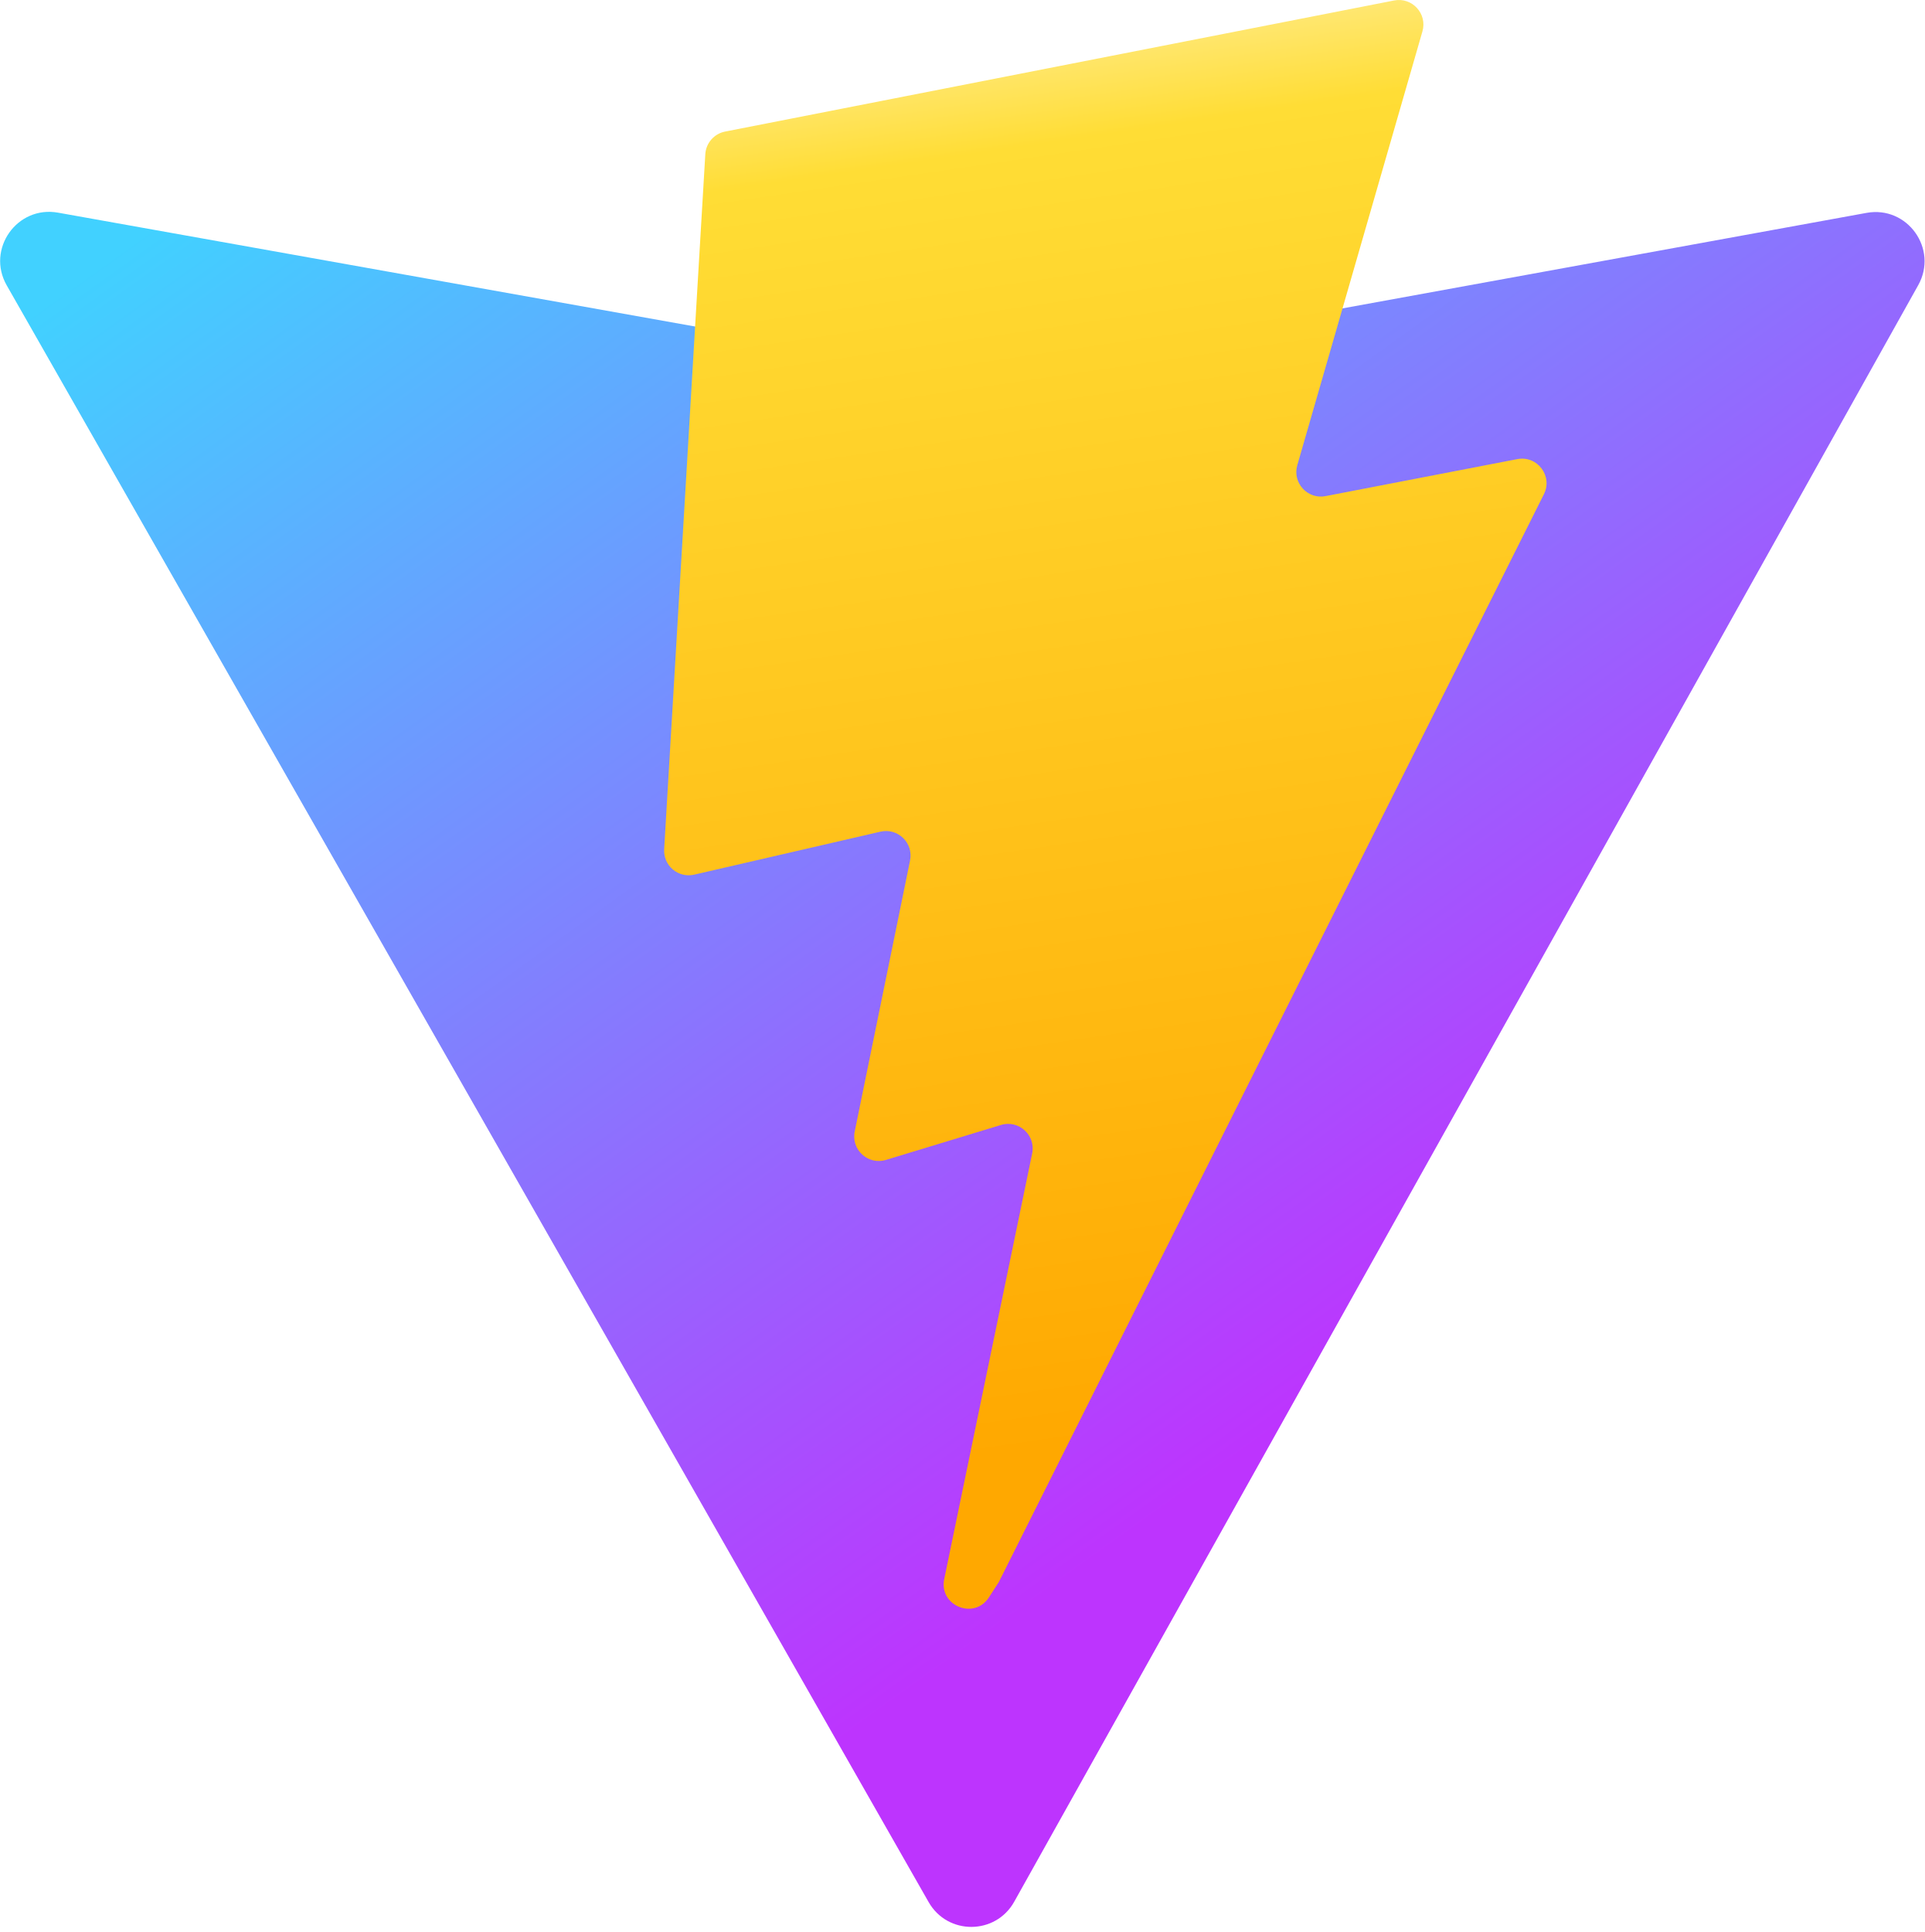
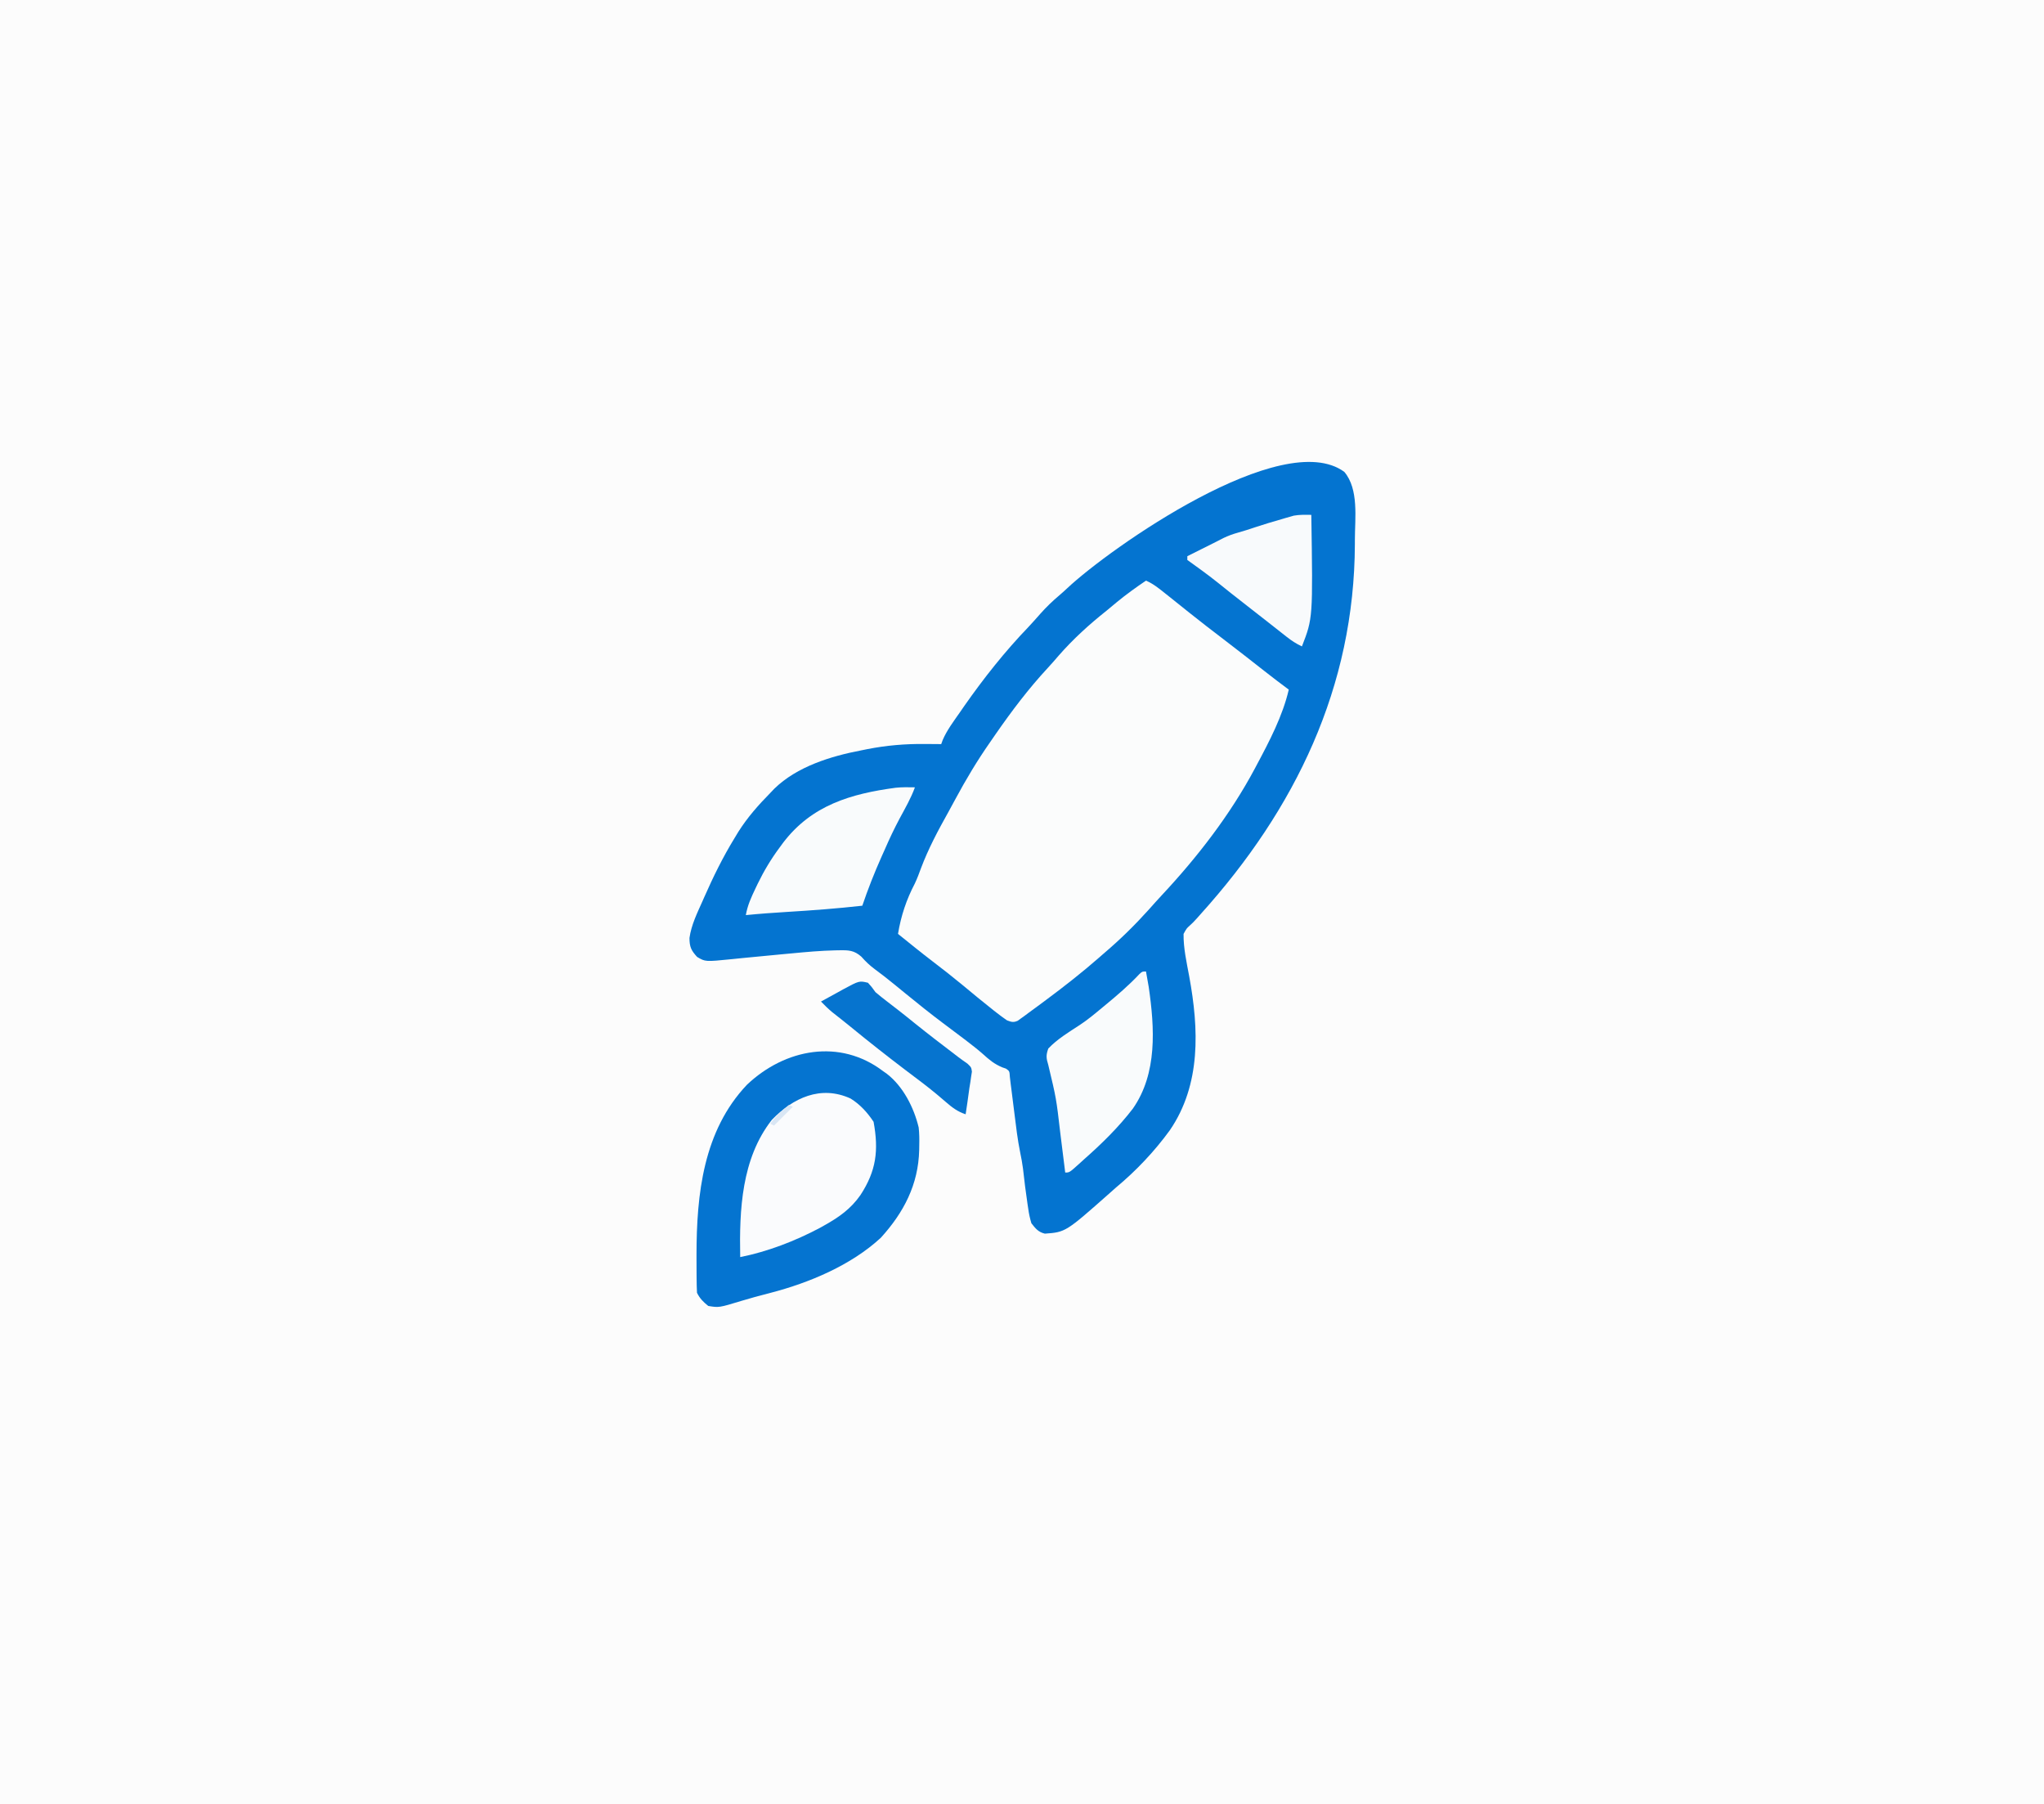
- <svg xmlns="http://www.w3.org/2000/svg" aria-hidden="true" role="img" class="iconify iconify--logos" width="31.88" height="32" preserveAspectRatio="xMidYMid meet" viewBox="0 0 256 257">
-   <defs>
-     <linearGradient id="IconifyId1813088fe1fbc01fb466" x1="-.828%" x2="57.636%" y1="7.652%" y2="78.411%">
-       <stop offset="0%" stop-color="#41D1FF" />
-       <stop offset="100%" stop-color="#BD34FE" />
-     </linearGradient>
-     <linearGradient id="IconifyId1813088fe1fbc01fb467" x1="43.376%" x2="50.316%" y1="2.242%" y2="89.03%">
-       <stop offset="0%" stop-color="#FFEA83" />
-       <stop offset="8.333%" stop-color="#FFDD35" />
-       <stop offset="100%" stop-color="#FFA800" />
-     </linearGradient>
-   </defs>
-   <path fill="url(#IconifyId1813088fe1fbc01fb466)" d="M255.153 37.938L134.897 252.976c-2.483 4.44-8.862 4.466-11.382.048L.875 37.958c-2.746-4.814 1.371-10.646 6.827-9.67l120.385 21.517a6.537 6.537 0 0 0 2.322-.004l117.867-21.483c5.438-.991 9.574 4.796 6.877 9.62Z" />
-   <path fill="url(#IconifyId1813088fe1fbc01fb467)" d="M185.432.063L96.44 17.501a3.268 3.268 0 0 0-2.634 3.014l-5.474 92.456a3.268 3.268 0 0 0 3.997 3.378l24.777-5.718c2.318-.535 4.413 1.507 3.936 3.838l-7.361 36.047c-.495 2.426 1.782 4.5 4.151 3.78l15.304-4.649c2.372-.72 4.652 1.36 4.15 3.788l-11.698 56.621c-.732 3.542 3.979 5.473 5.943 2.437l1.313-2.028l72.516-144.72c1.215-2.423-.88-5.186-3.54-4.672l-25.505 4.922c-2.396.462-4.435-1.77-3.759-4.114l16.646-57.705c.677-2.35-1.37-4.583-3.769-4.113Z" />
+ <svg xmlns="http://www.w3.org/2000/svg" version="1.1" width="1088" height="960">
+   <path d="M0 0 C359.04 0 718.08 0 1088 0 C1088 316.8 1088 633.6 1088 960 C728.96 960 369.92 960 0 960 C0 643.2 0 326.4 0 0 Z " fill="#FCFCFC" transform="translate(0,0)" />
+   <path d="M0 0 C7.802 9.202 5.644 24.632 5.625 36.062 C5.624 36.81 5.623 37.557 5.622 38.328 C5.416 114.486 -26.082 179.472 -76.438 235.312 C-77.154 236.117 -77.871 236.921 -78.609 237.75 C-80.562 239.875 -80.562 239.875 -82.266 241.438 C-83.946 242.947 -83.946 242.947 -85.562 245.875 C-85.676 253.407 -83.93 261.059 -82.562 268.438 C-77.407 296.363 -76.174 325.957 -92.852 350.344 C-101.008 361.585 -110.895 372.014 -121.562 380.875 C-122.576 381.771 -123.588 382.67 -124.598 383.57 C-148.331 404.585 -148.331 404.585 -159.395 405.398 C-162.923 404.546 -164.344 402.682 -166.562 399.875 C-167.365 397.151 -167.883 394.838 -168.25 392.062 C-168.365 391.321 -168.479 390.579 -168.597 389.814 C-169.553 383.481 -170.326 377.118 -171.035 370.754 C-171.423 367.903 -171.896 365.188 -172.492 362.383 C-173.936 355.377 -174.744 348.281 -175.625 341.188 C-175.886 339.115 -176.148 337.043 -176.41 334.971 C-176.646 333.1 -176.88 331.228 -177.114 329.357 C-177.262 328.208 -177.41 327.059 -177.562 325.875 C-177.789 323.963 -177.789 323.963 -178.021 322.012 C-178.214 318.88 -178.214 318.88 -180.129 317.562 C-180.788 317.336 -181.446 317.109 -182.125 316.875 C-186.251 315.14 -188.964 312.928 -192.246 309.922 C-195.005 307.484 -197.889 305.234 -200.812 303 C-201.368 302.575 -201.924 302.151 -202.496 301.713 C-206.23 298.869 -209.989 296.058 -213.75 293.25 C-220.458 288.23 -226.97 282.991 -233.461 277.695 C-234.506 276.844 -234.506 276.844 -235.571 275.976 C-236.942 274.858 -238.311 273.739 -239.679 272.618 C-243.009 269.9 -246.37 267.263 -249.836 264.719 C-252.588 262.68 -254.809 260.587 -257.062 258 C-260.92 254.629 -263.756 254.5 -268.801 254.594 C-269.502 254.605 -270.202 254.617 -270.924 254.629 C-278.728 254.81 -286.484 255.502 -294.25 256.25 C-295.742 256.388 -297.234 256.525 -298.726 256.661 C-305.192 257.256 -311.655 257.881 -318.117 258.52 C-319.065 258.613 -320.013 258.705 -320.99 258.801 C-322.671 258.968 -324.352 259.139 -326.032 259.316 C-340.118 260.735 -340.118 260.735 -344.5 258.125 C-347.659 254.679 -348.563 252.767 -348.559 248.027 C-347.582 241.085 -344.46 234.784 -341.625 228.438 C-341.333 227.775 -341.041 227.112 -340.741 226.429 C-335.951 215.558 -330.775 205.011 -324.562 194.875 C-323.9 193.777 -323.237 192.678 -322.555 191.547 C-317.685 183.858 -311.917 177.34 -305.562 170.875 C-304.856 170.132 -304.15 169.39 -303.422 168.625 C-291.325 156.805 -273.253 151.277 -257.062 148.188 C-256.012 147.975 -254.961 147.763 -253.879 147.545 C-243.694 145.549 -233.744 144.706 -223.375 144.812 C-222.518 144.817 -221.662 144.822 -220.779 144.826 C-218.707 144.838 -216.635 144.856 -214.562 144.875 C-214.305 144.162 -214.047 143.449 -213.781 142.715 C-211.472 137.335 -207.886 132.671 -204.562 127.875 C-203.817 126.799 -203.072 125.722 -202.305 124.613 C-191.866 109.703 -180.717 95.626 -168.102 82.5 C-165.903 80.179 -163.797 77.778 -161.688 75.375 C-158.528 71.843 -155.243 68.673 -151.617 65.625 C-150.216 64.432 -148.847 63.2 -147.508 61.938 C-124.998 40.752 -32.94 -24.12 0 0 Z " fill="#0474D0" transform="translate(715.5625,251.125)" />
+   <path d="M0 0 C4.015 1.721 7.244 4.418 10.625 7.125 C11.248 7.619 11.871 8.114 12.513 8.623 C16.04 11.423 19.551 14.243 23.062 17.062 C28.97 21.802 34.987 26.396 41 31 C48.401 36.67 55.768 42.379 63.09 48.151 C67.346 51.501 71.647 54.779 76 58 C72.777 71.923 65.704 85.453 59 98 C58.654 98.654 58.307 99.308 57.95 99.982 C44.876 124.503 27.481 146.994 8.547 167.27 C6.156 169.833 3.824 172.438 1.5 175.062 C-5.843 183.234 -13.628 190.888 -22 198 C-22.993 198.87 -23.985 199.74 -25.008 200.637 C-34.024 208.518 -43.385 215.864 -53 223 C-53.775 223.58 -54.549 224.16 -55.348 224.757 C-57.658 226.478 -59.982 228.18 -62.312 229.875 C-63.379 230.671 -63.379 230.671 -64.468 231.482 C-65.468 232.199 -65.468 232.199 -66.488 232.93 C-67.071 233.355 -67.654 233.78 -68.255 234.218 C-70.578 235.259 -71.655 234.894 -74 234 C-75.947 232.676 -77.836 231.266 -79.688 229.812 C-80.246 229.376 -80.804 228.94 -81.379 228.49 C-86.895 224.148 -92.292 219.66 -97.696 215.179 C-102.944 210.838 -108.286 206.654 -113.707 202.531 C-119.896 197.805 -125.934 192.883 -132 188 C-130.426 178.452 -127.542 169.762 -123.051 161.195 C-121.77 158.52 -120.773 155.784 -119.75 153 C-115.857 142.667 -110.679 132.952 -105.294 123.33 C-103.994 120.989 -102.722 118.634 -101.457 116.273 C-95.811 105.783 -89.826 95.76 -83 86 C-82.031 84.596 -81.062 83.193 -80.094 81.789 C-71.498 69.405 -62.526 57.499 -52.262 46.445 C-50.31 44.335 -48.427 42.188 -46.562 40 C-38.782 31.089 -30.251 23.349 -21 16 C-19.145 14.46 -17.291 12.918 -15.438 11.375 C-10.474 7.305 -5.32 3.589 0 0 Z " fill="#FBFCFC" transform="translate(610,309)" />
+   <path d="M0 0 C0.678 0.478 1.356 0.956 2.055 1.449 C10.737 8.155 16.469 19.419 19 30 C19.359 33.162 19.384 36.259 19.312 39.438 C19.3 40.272 19.288 41.107 19.276 41.967 C18.854 60.374 11.083 75.274 -1.188 88.75 C-16.976 103.33 -39.206 112.658 -59.75 118 C-61.685 118.512 -63.62 119.025 -65.555 119.539 C-66.485 119.786 -67.415 120.032 -68.374 120.286 C-70.681 120.913 -72.971 121.576 -75.258 122.273 C-87.283 125.936 -87.283 125.936 -93 125 C-95.691 122.824 -97.455 121.089 -99 118 C-99.124 115.436 -99.188 112.901 -99.203 110.336 C-99.21 109.56 -99.217 108.784 -99.224 107.984 C-99.242 105.448 -99.248 102.912 -99.25 100.375 C-99.251 99.514 -99.252 98.652 -99.253 97.765 C-99.228 65.531 -95.654 31.8 -72.402 7.277 C-52.164 -11.908 -22.972 -17.42 0 0 Z " fill="#0574D0" transform="translate(470,570)" />
+   <path d="M0 0 C5.106 3.14 8.991 7.456 12.293 12.41 C15.083 27.652 13.73 38.495 5.293 51.41 C0.228 58.663 -6.044 63.132 -13.707 67.41 C-14.576 67.9 -15.445 68.39 -16.34 68.895 C-29.464 75.849 -44.114 81.51 -58.707 84.41 C-59.182 59.357 -58.058 32.072 -41.895 11.41 C-30.53 -0.389 -15.816 -7.198 0 0 Z " fill="#FAFBFD" transform="translate(452.707,584.5898)" />
+   <path d="M0 0 C0.318 1.77 0.629 3.541 0.938 5.312 C1.112 6.299 1.286 7.285 1.465 8.301 C4.604 29.999 6.138 54.213 -7 73 C-14.692 83.005 -23.555 91.677 -33 100 C-34.249 101.137 -34.249 101.137 -35.523 102.297 C-40.734 107 -40.734 107 -43 107 C-43.136 105.897 -43.272 104.794 -43.411 103.658 C-43.926 99.492 -44.448 95.326 -44.971 91.161 C-45.195 89.373 -45.417 87.584 -45.637 85.794 C-47.758 67.558 -47.758 67.558 -52.014 49.737 C-53.118 46.147 -53.296 44.566 -52 41 C-47.185 35.96 -41.114 32.28 -35.297 28.511 C-30.951 25.652 -26.995 22.323 -23 19 C-22.493 18.582 -21.986 18.163 -21.463 17.732 C-15.174 12.536 -9.072 7.33 -3.488 1.363 C-2 0 -2 0 0 0 Z " fill="#F9FBFC" transform="translate(610,517)" />
+   <path d="M0 0 C-2.119 5.856 -5.251 11.228 -8.191 16.699 C-11.038 22.042 -13.598 27.444 -16 33 C-16.58 34.296 -17.162 35.592 -17.746 36.887 C-21.578 45.47 -24.981 54.096 -28 63 C-41.319 64.489 -54.647 65.492 -68.022 66.302 C-75.362 66.749 -82.681 67.277 -90 68 C-89.106 62.853 -87.174 58.626 -84.938 53.938 C-84.534 53.091 -84.131 52.245 -83.715 51.373 C-80.352 44.464 -76.594 38.177 -72 32 C-71.353 31.12 -70.706 30.239 -70.039 29.332 C-54.868 9.513 -34.12 3.421 -10.216 0.217 C-6.795 -0.118 -3.434 -0.078 0 0 Z " fill="#F9FBFC" transform="translate(487,419)" />
+   <path d="M0 0 C0.85 54.942 0.85 54.942 -5 70 C-7.972 68.621 -10.438 67.012 -13.012 64.988 C-14.15 64.098 -14.15 64.098 -15.311 63.189 C-16.095 62.57 -16.879 61.951 -17.688 61.312 C-18.453 60.712 -19.218 60.112 -20.006 59.494 C-21.558 58.276 -23.11 57.057 -24.661 55.837 C-26.988 54.009 -29.323 52.191 -31.66 50.375 C-35.369 47.494 -39.062 44.595 -42.75 41.688 C-54.151 32.535 -54.151 32.535 -66 24 C-66 23.34 -66 22.68 -66 22 C-54.086 16.043 -54.086 16.043 -51.976 14.992 C-50.236 14.119 -48.506 13.227 -46.777 12.332 C-44.248 11.119 -41.883 10.251 -39.188 9.5 C-36.093 8.613 -33.039 7.688 -30 6.625 C-25.329 5.06 -20.609 3.673 -15.875 2.312 C-14.728 1.972 -14.728 1.972 -13.559 1.625 C-12.815 1.415 -12.071 1.205 -11.305 0.988 C-10.645 0.798 -9.984 0.608 -9.304 0.411 C-6.188 -0.145 -3.157 -0.06 0 0 Z " fill="#F8FAFC" transform="translate(698,274)" />
+   <path d="M0 0 C1.98 2.184 1.98 2.184 4 5 C6.078 6.756 8.148 8.424 10.312 10.062 C11.574 11.034 12.834 12.007 14.094 12.98 C14.741 13.479 15.388 13.977 16.055 14.49 C19.173 16.911 22.24 19.396 25.312 21.875 C32.224 27.432 39.259 32.822 46.32 38.188 C46.952 38.675 47.584 39.162 48.235 39.664 C49.791 40.842 51.391 41.961 52.996 43.07 C55 45 55 45 55.34 47.305 C55.207 48.153 55.074 49.001 54.938 49.875 C54.803 50.828 54.669 51.78 54.531 52.762 C54.356 53.83 54.181 54.899 54 56 C53.645 58.562 53.291 61.125 52.938 63.688 C52.628 65.792 52.316 67.896 52 70 C47.71 68.57 44.901 66.453 41.5 63.5 C40.433 62.588 39.364 61.678 38.293 60.77 C37.747 60.306 37.201 59.843 36.638 59.366 C31.262 54.884 25.604 50.732 20.026 46.504 C10.117 38.988 0.371 31.312 -9.248 23.428 C-12.463 20.808 -15.722 18.244 -18.984 15.684 C-21.119 13.9 -23.062 11.994 -25 10 C-21.969 8.313 -18.924 6.654 -15.875 5 C-14.591 4.285 -14.591 4.285 -13.281 3.555 C-4.636 -1.101 -4.636 -1.101 0 0 Z " fill="#0674CF" transform="translate(462,523)" />
+   <path d="M0 0 C0.66 0.33 1.32 0.66 2 1 C-1.3 4.3 -4.6 7.6 -8 11 C-8.66 10.67 -9.32 10.34 -10 10 C-7.029 6.001 -3.871 3.079 0 0 Z " fill="#D9E6F4" transform="translate(420,588)" />
</svg>
